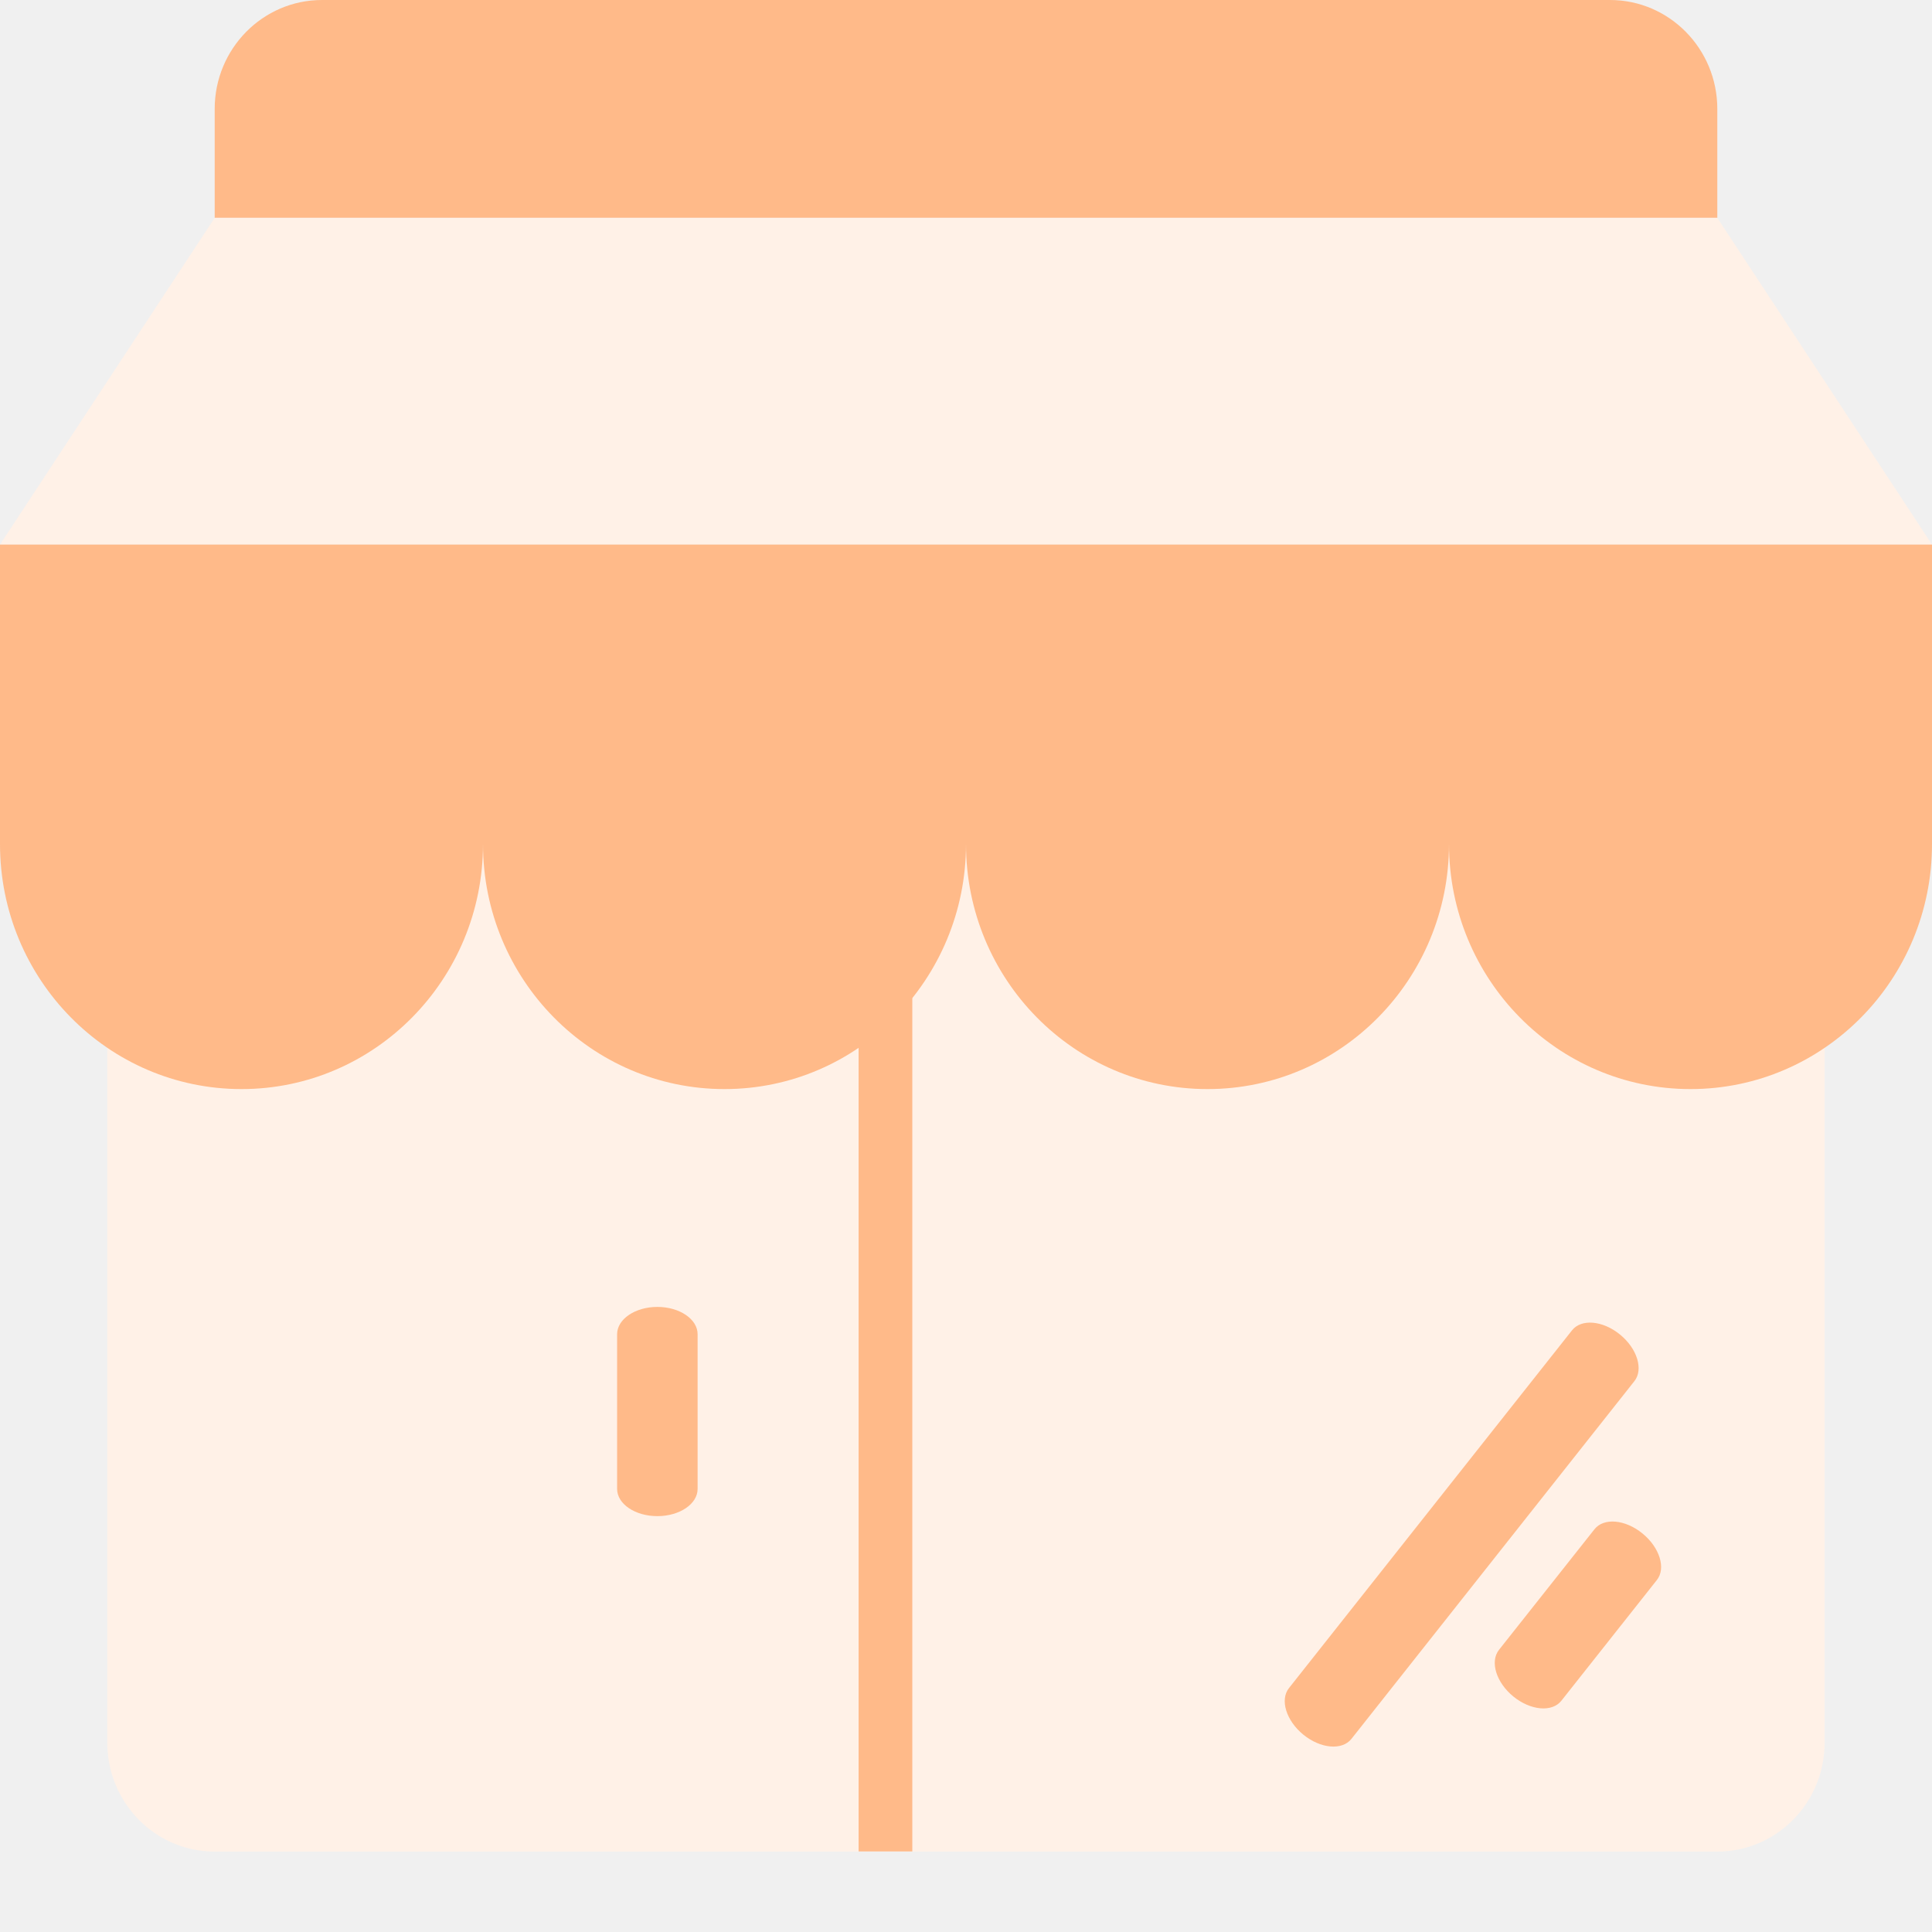
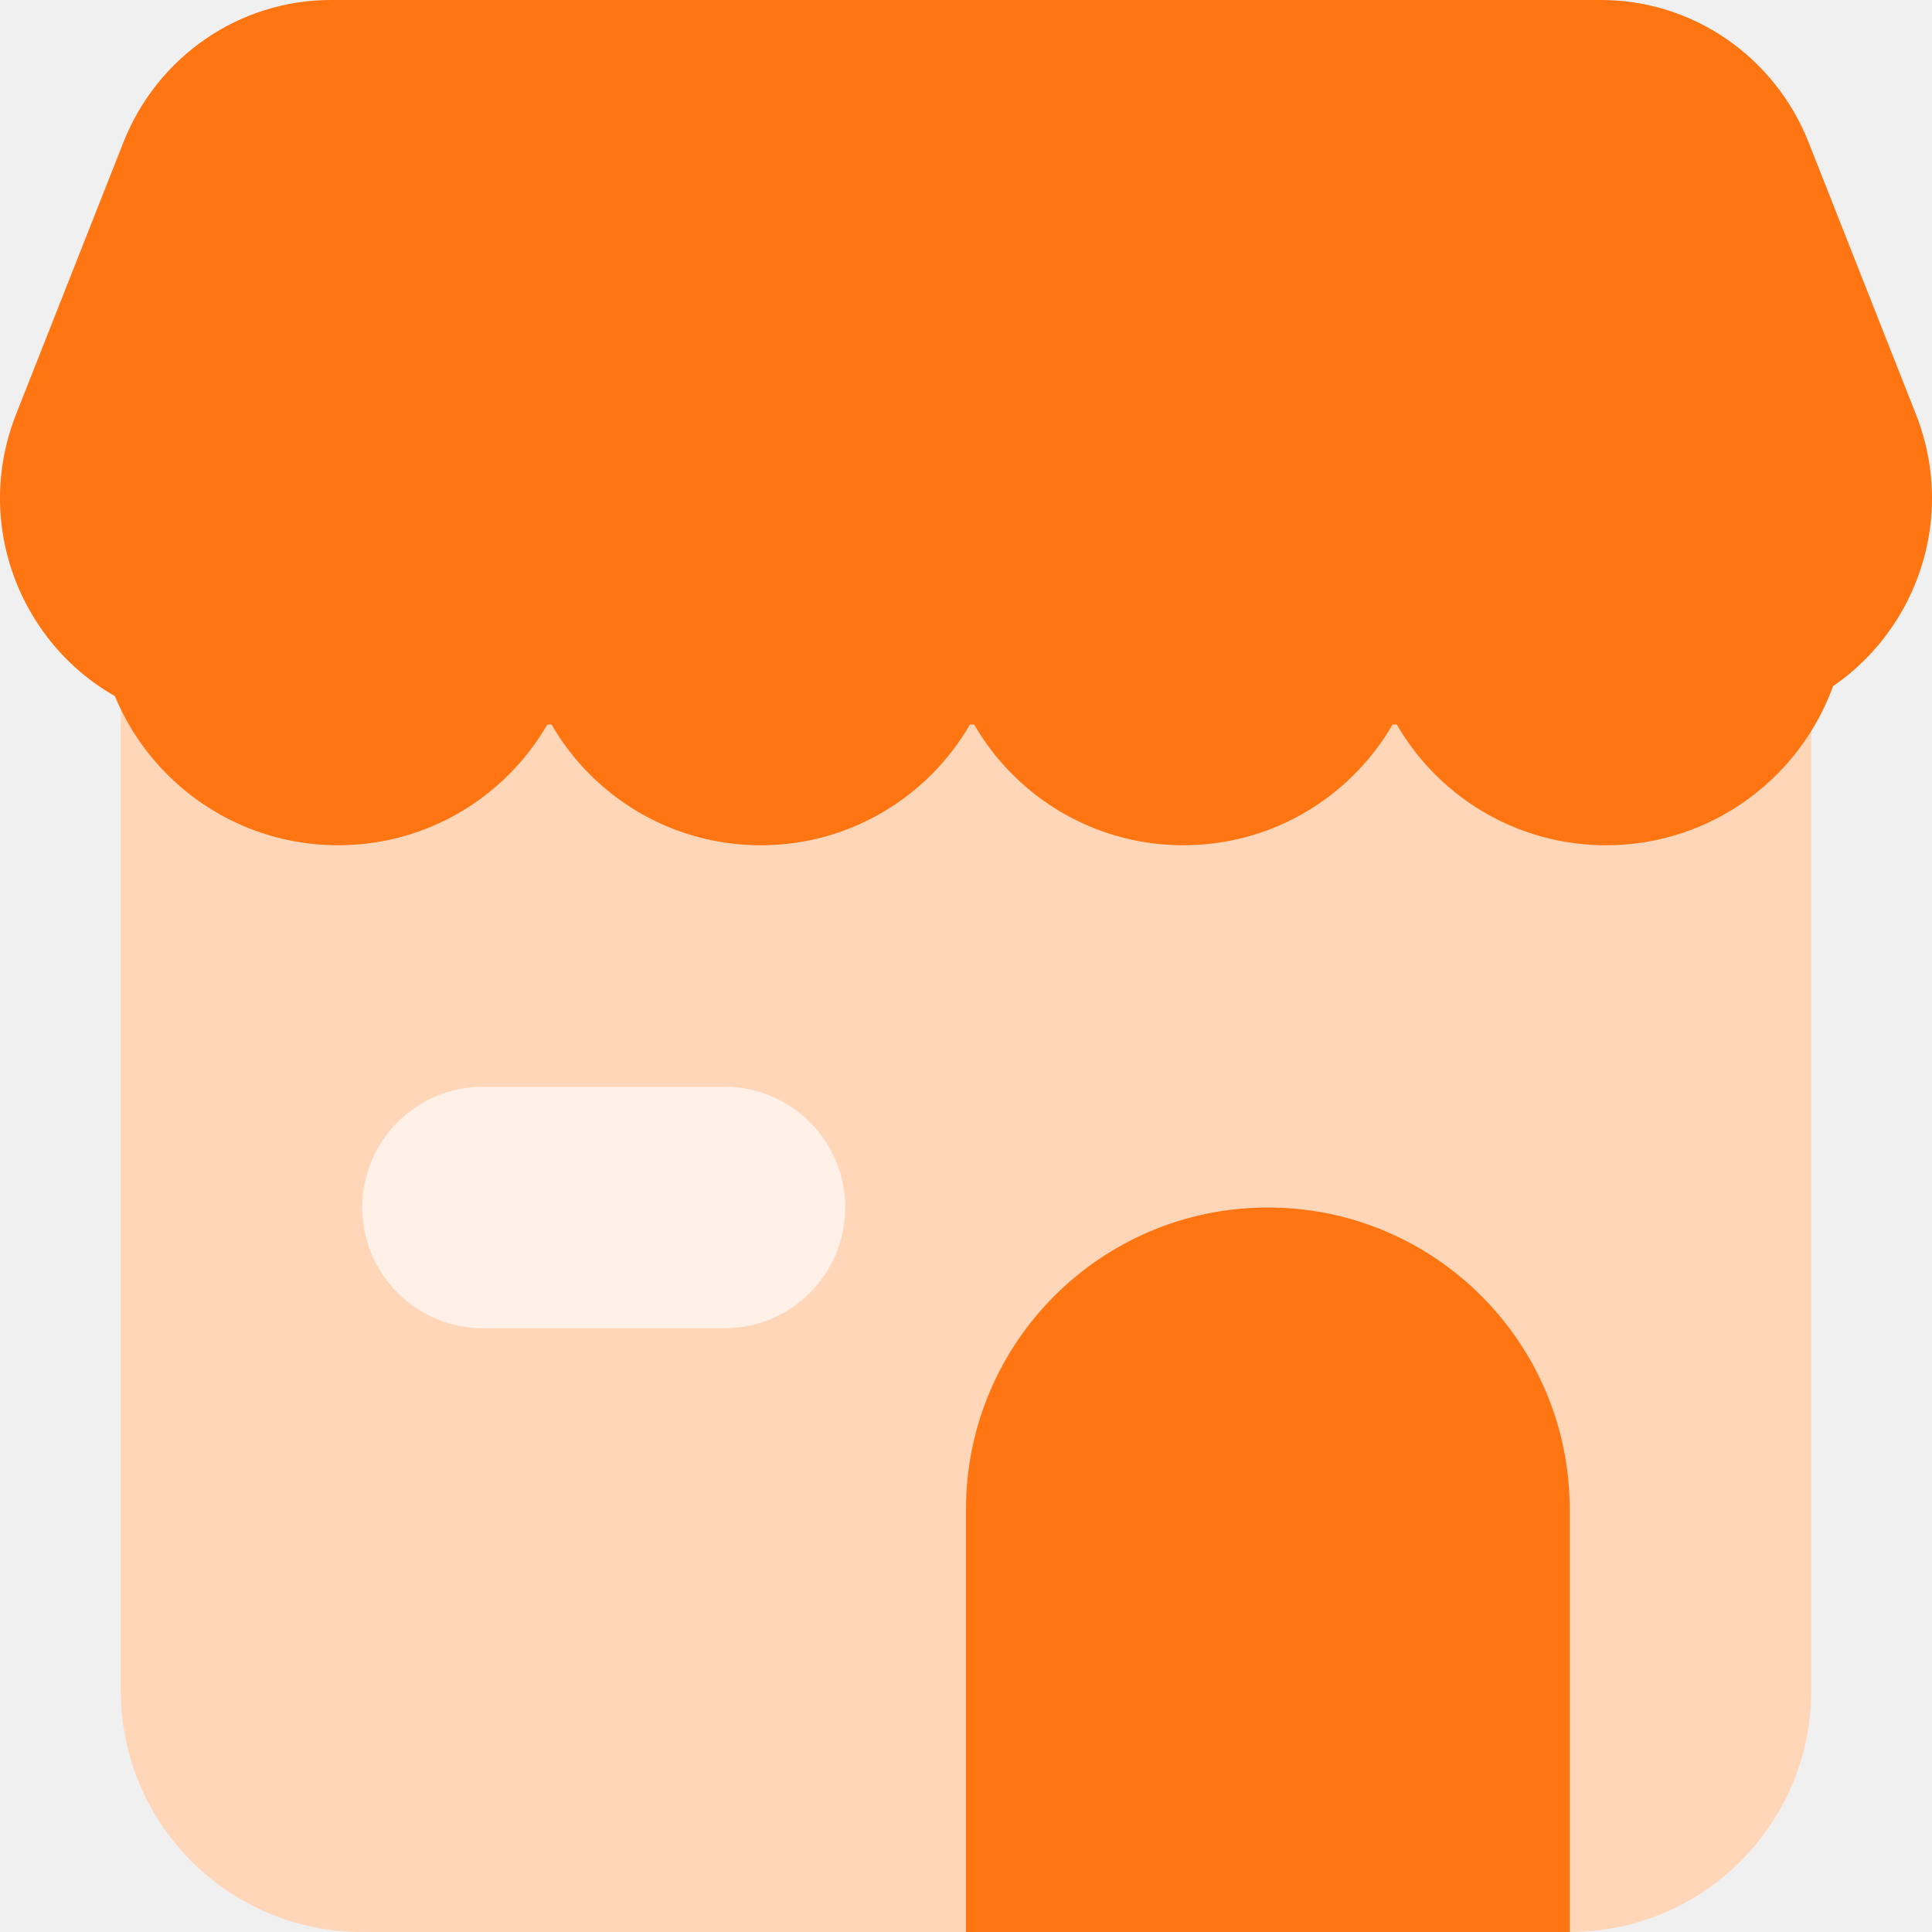
<svg xmlns="http://www.w3.org/2000/svg" width="24" height="24" viewBox="0 0 24 24" fill="none">
  <g clip-path="url(#clip0_742_2770)">
-     <path d="M21.333 6.766H2.666C1.93 6.766 1.333 7.371 1.333 8.119V21.648C1.333 22.395 1.93 23.001 2.666 23.001H21.333C22.069 23.001 22.666 22.395 22.666 21.648V8.119C22.666 7.371 22.069 6.766 21.333 6.766Z" fill="#FFF1E7" />
-     <path d="M2.667 1.353C2.667 0.606 3.264 0 4 0H20C20.736 0 21.333 0.606 21.333 1.353V2.706H2.667V1.353Z" fill="#FFBA89" />
-     <path d="M2.667 2.706H21.333L24 6.765H0L2.667 2.706Z" fill="#FFF1E7" />
-     <path d="M19.528 16.526C19.643 16.38 19.91 16.403 20.124 16.578C20.338 16.752 20.418 17.012 20.303 17.157L16.788 21.601C16.672 21.747 16.405 21.723 16.191 21.549C15.977 21.375 15.897 21.115 16.012 20.97L19.528 16.526Z" fill="#FFBA89" />
-     <path d="M19.807 18.997C19.922 18.851 20.189 18.874 20.403 19.049C20.617 19.223 20.698 19.482 20.582 19.628L19.396 21.127C19.281 21.273 19.014 21.249 18.8 21.075C18.586 20.901 18.506 20.641 18.621 20.495L19.807 18.997Z" fill="#FFBA89" />
-     <path d="M7.666 16.574C7.666 16.387 7.89 16.235 8.166 16.235C8.442 16.235 8.666 16.387 8.666 16.574L8.666 18.496C8.666 18.683 8.442 18.834 8.166 18.834C7.89 18.834 7.666 18.683 7.666 18.496L7.666 16.574Z" fill="#FFBA89" />
-     <path d="M10.666 12.176L11.333 12.176L11.333 22.999L10.666 22.999L10.666 12.176Z" fill="#FFBA89" />
-     <path d="M0 6.765H6V10.485C6 12.166 4.657 13.529 3 13.529C1.343 13.529 0 12.166 0 10.485V6.765Z" fill="#FFBA89" />
-     <path d="M6 6.765H12V10.485C12 12.166 10.657 13.529 9 13.529C7.343 13.529 6 12.166 6 10.485V6.765Z" fill="#FFBA89" />
-     <path d="M12 6.765H18V10.485C18 12.166 16.657 13.529 15 13.529C13.343 13.529 12 12.166 12 10.485V6.765Z" fill="#FFBA89" />
-     <path d="M18 6.765H24V10.485C24 12.166 22.657 13.529 21 13.529C19.343 13.529 18 12.166 18 10.485V6.765Z" fill="#FFBA89" />
+     <path d="M19.5 6H4.5C2.843 6 1.5 7.343 1.5 9V21C1.5 22.657 2.843 24 4.5 24H19.5C21.157 24 22.5 22.657 22.5 21V9C22.5 7.343 21.157 6 19.5 6Z" fill="#FFD6B8" />
+     <path d="M1.533 1.768C1.955 0.7 2.975 0 4.11 0H19.89C21.025 0 22.045 0.7 22.467 1.768L23.799 5.143C24.528 6.99 23.185 9 21.222 9H2.778C0.815 9 -0.528 6.99 0.201 5.143L1.533 1.768Z" fill="#FF7512" />
+     <path d="M12 18.75C12 16.679 13.679 15 15.75 15C17.821 15 19.5 16.679 19.5 18.75V24H12V18.75Z" fill="#FF7512" />
+     <path d="M4.2 10.5C5.857 10.5 7.2 9.157 7.2 7.5H1.2C1.2 9.157 2.543 10.5 4.2 10.5Z" fill="#FF7512" />
+     <path d="M9.45 10.5C11.107 10.5 12.45 9.157 12.45 7.5H6.45C6.45 9.157 7.793 10.5 9.45 10.5Z" fill="#FF7512" />
+     <path d="M14.7 10.5C16.357 10.5 17.7 9.157 17.7 7.5H11.7C11.7 9.157 13.043 10.5 14.7 10.5Z" fill="#FF7512" />
+     <path d="M19.95 10.5C21.607 10.5 22.95 9.157 22.95 7.5H16.95C16.95 9.157 18.293 10.5 19.95 10.5Z" fill="#FF7512" />
+     <path d="M9 13.5H6C5.172 13.5 4.5 14.172 4.5 15C4.5 15.828 5.172 16.5 6 16.5H9C9.828 16.5 10.5 15.828 10.5 15C10.5 14.172 9.828 13.5 9 13.5Z" fill="#FFF1E7" />
  </g>
  <defs>
    <clipPath id="clip0_742_2770">
-       <rect width="24" height="23" fill="white" />
+       <rect width="24" height="24" fill="white" />
    </clipPath>
  </defs>
</svg>
